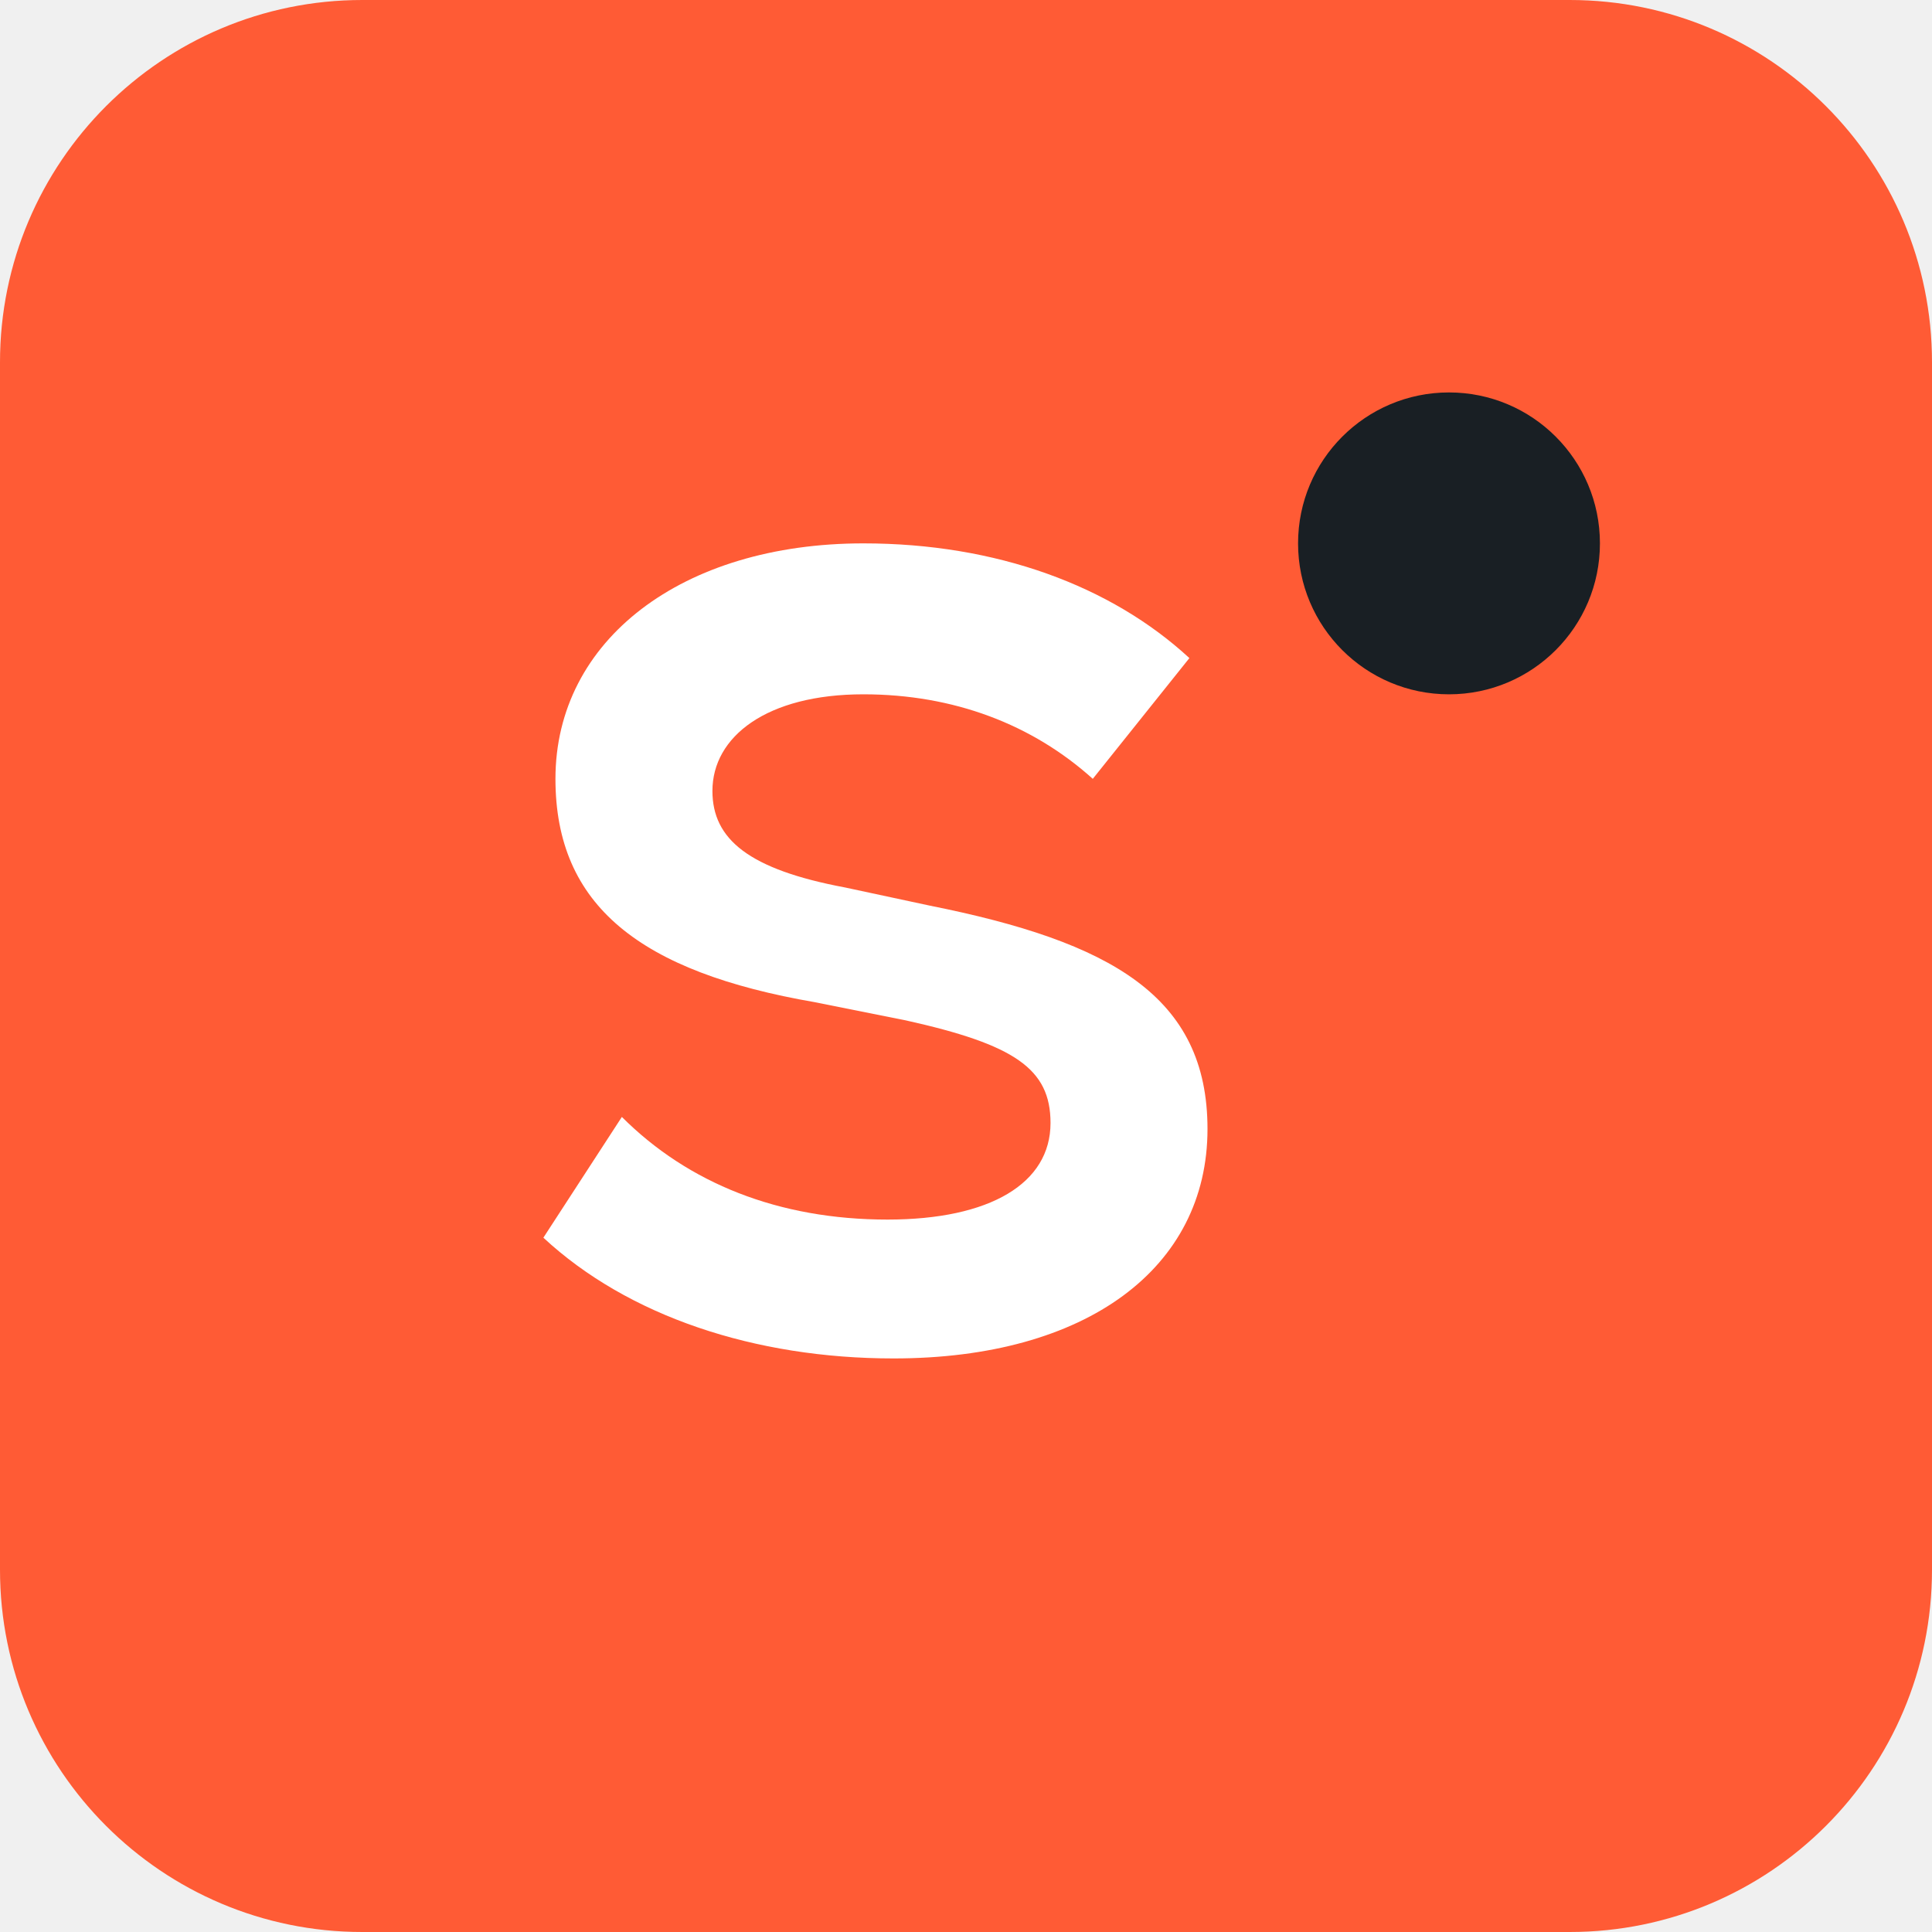
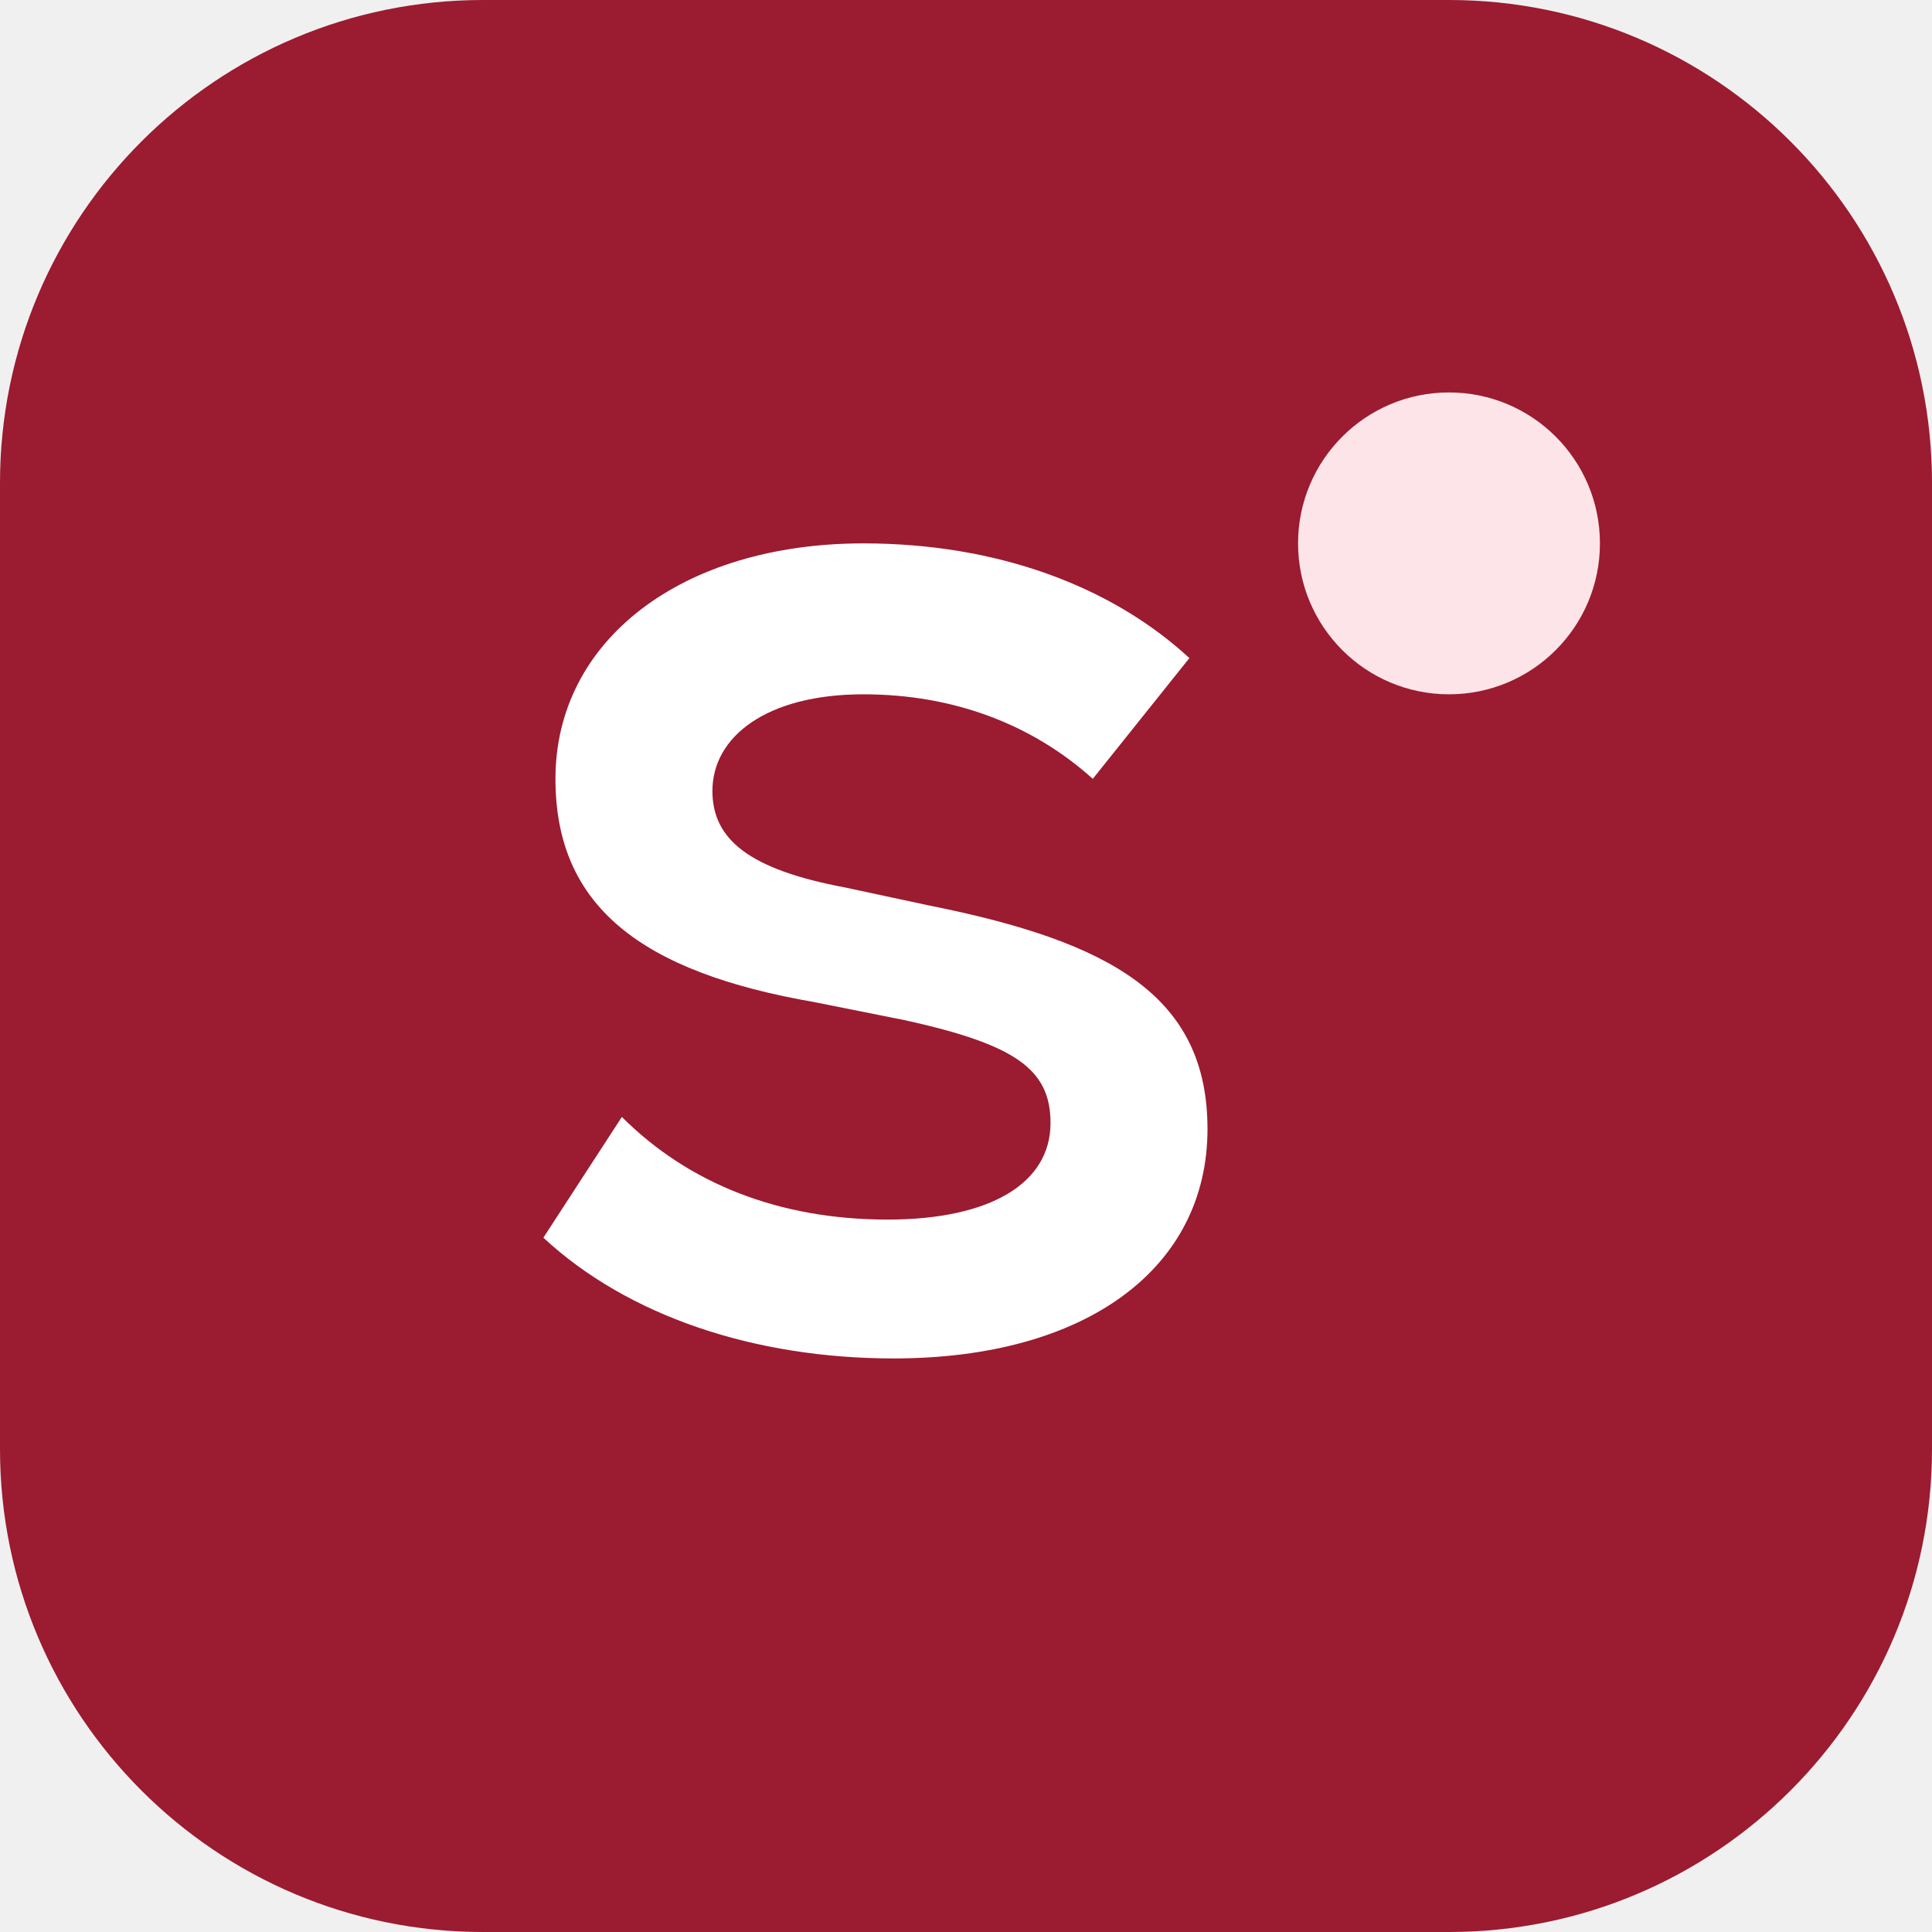
<svg xmlns="http://www.w3.org/2000/svg" viewBox="0 0 32 32" fill="none">
-   <rect width="32" height="32" rx="6" fill="#FF5B35" />
+   <rect width="32" height="32" rx="8" fill="#9B1B30" />
  <path d="M9 20.5c1.4 1.3 3.5 2 5.8 2 3.2 0 5.2-1.5 5.2-3.8 0-2.2-1.6-3.1-4.6-3.7l-1.4-.3c-1.6-.3-2.2-.8-2.2-1.6 0-.9.9-1.6 2.5-1.6 1.5 0 2.8.5 3.8 1.4l1.6-2c-1.3-1.2-3.2-1.9-5.4-1.9-3 0-5.1 1.6-5.1 3.9 0 2.1 1.4 3.2 4.3 3.7l1.5.3c1.8.4 2.4.8 2.4 1.7 0 1-1 1.6-2.7 1.6-1.8 0-3.3-.6-4.4-1.7L9 20.5Z" fill="#fff" />
-   <circle cx="24" cy="9" r="2.5" fill="#191F24" />
+   <circle cx="24" cy="9" r="2.5" fill="#FCE4E8" />
</svg>
